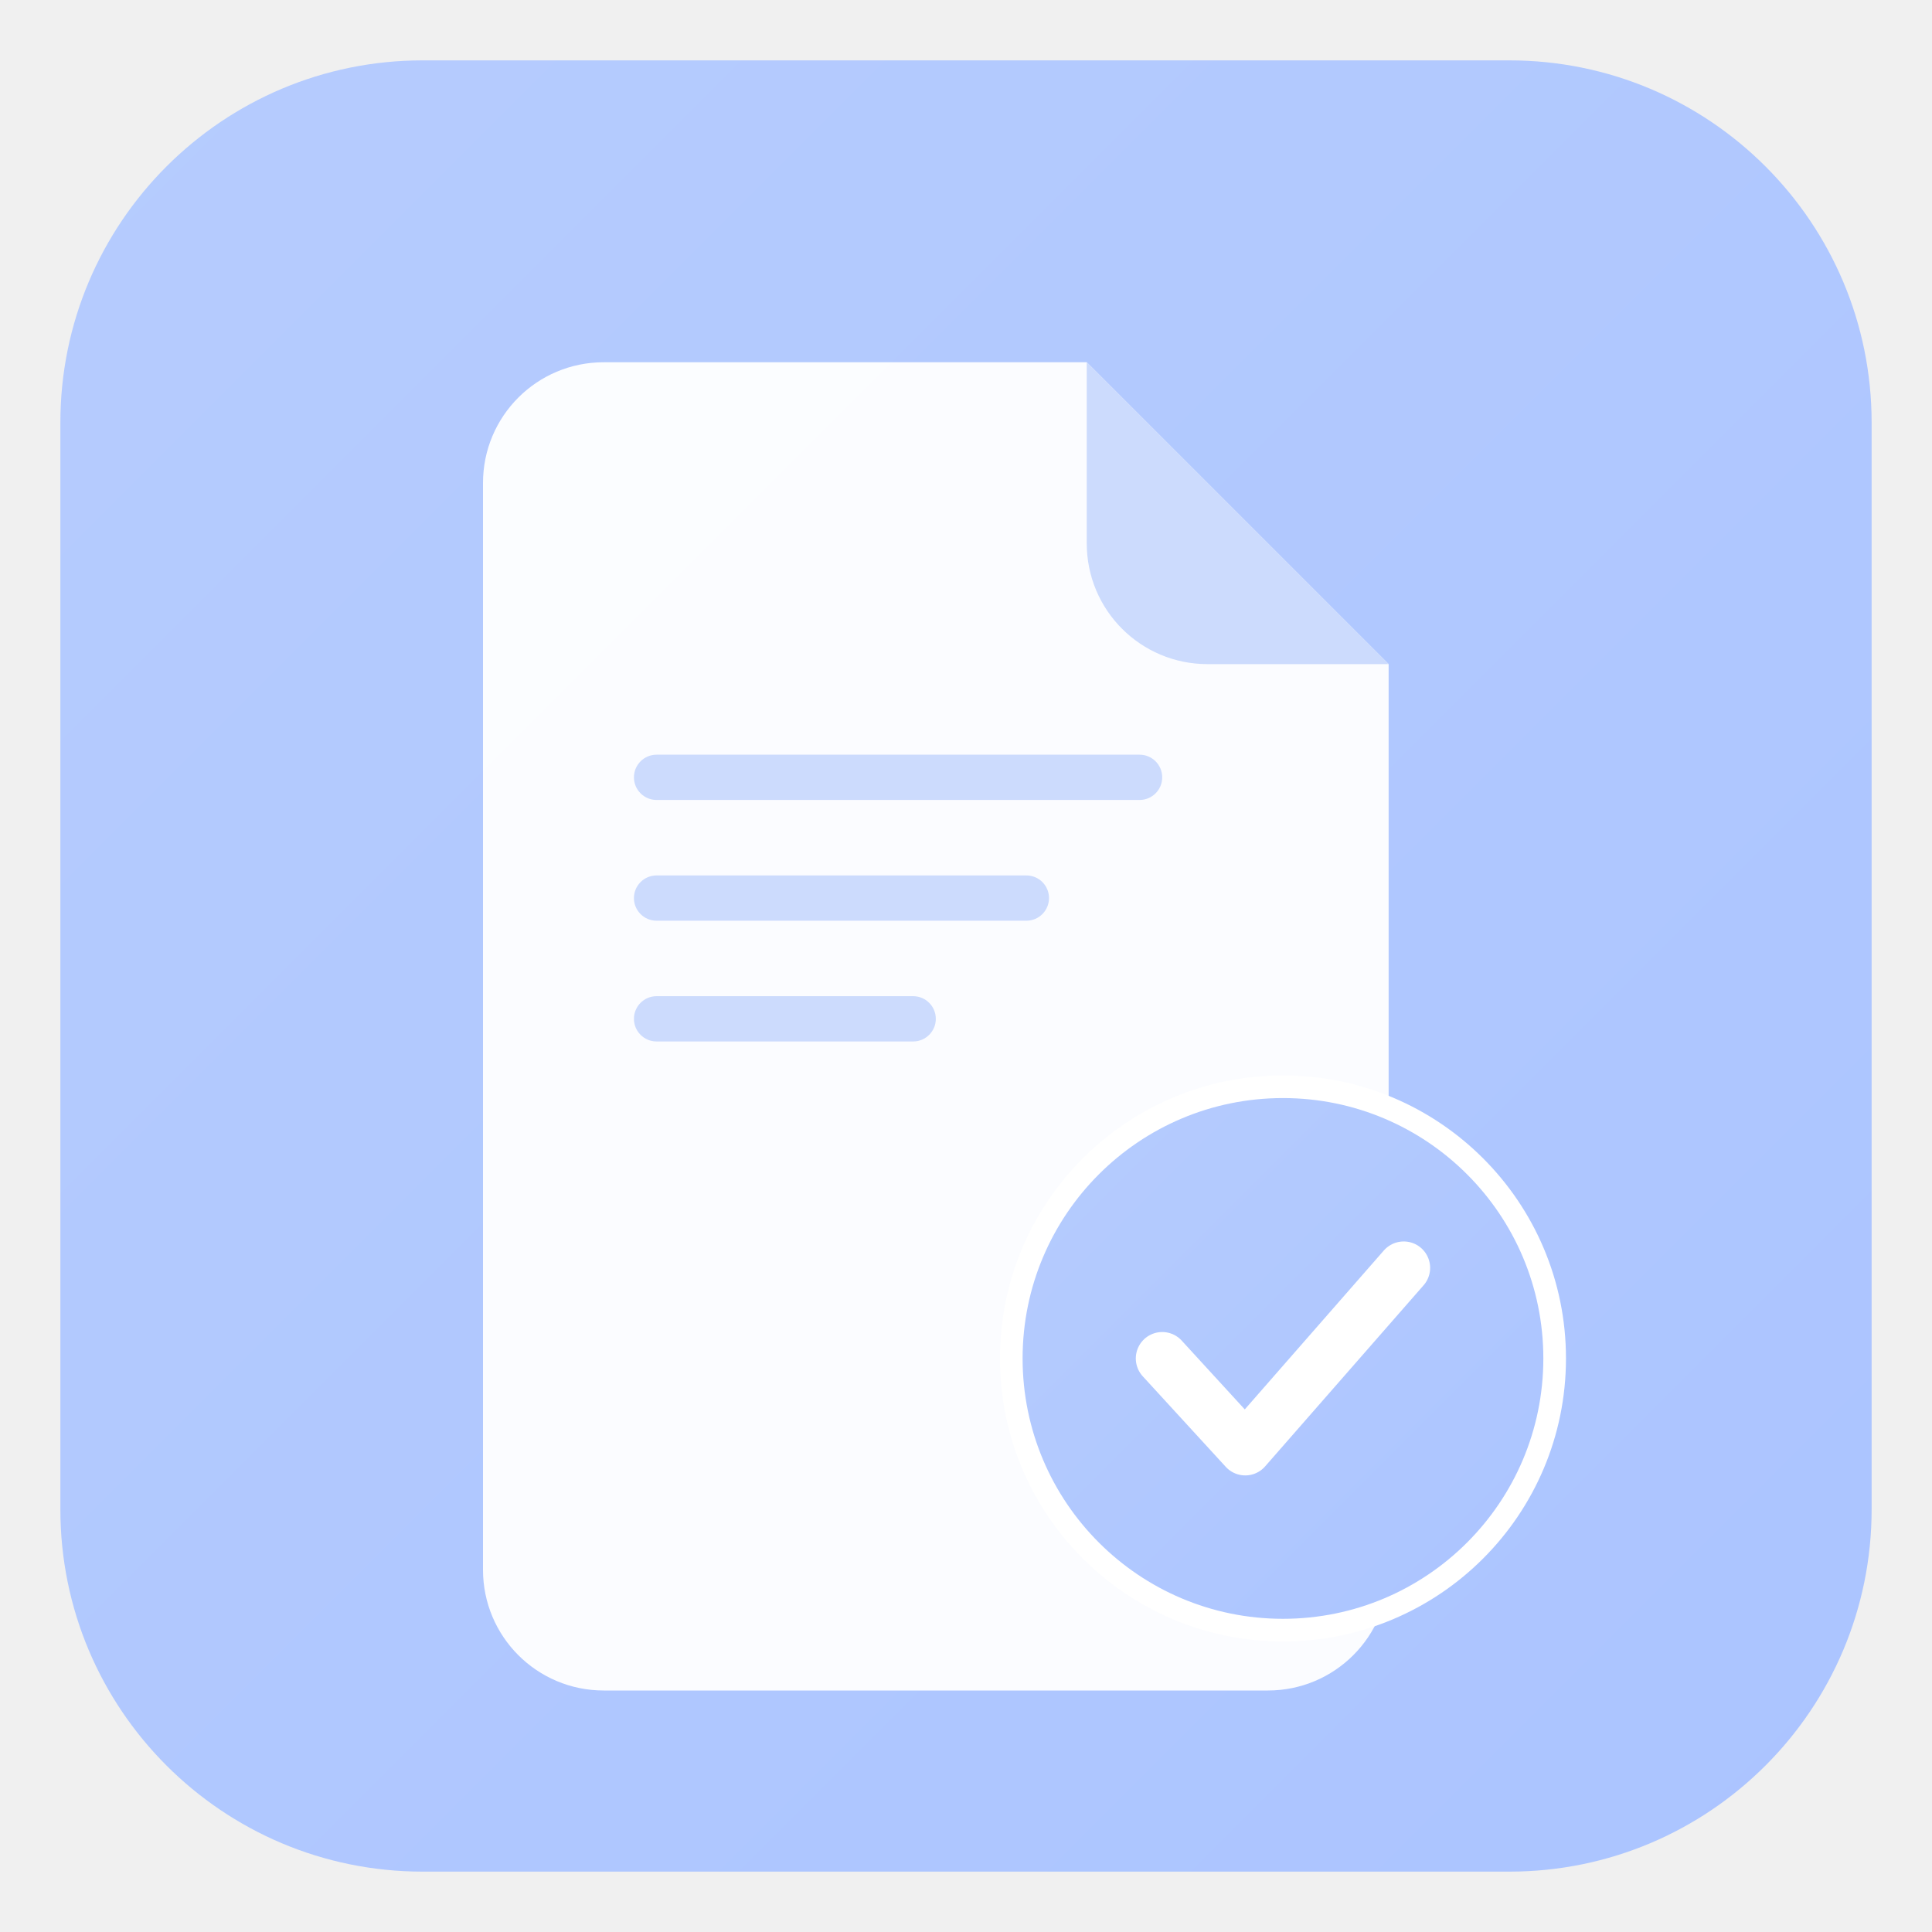
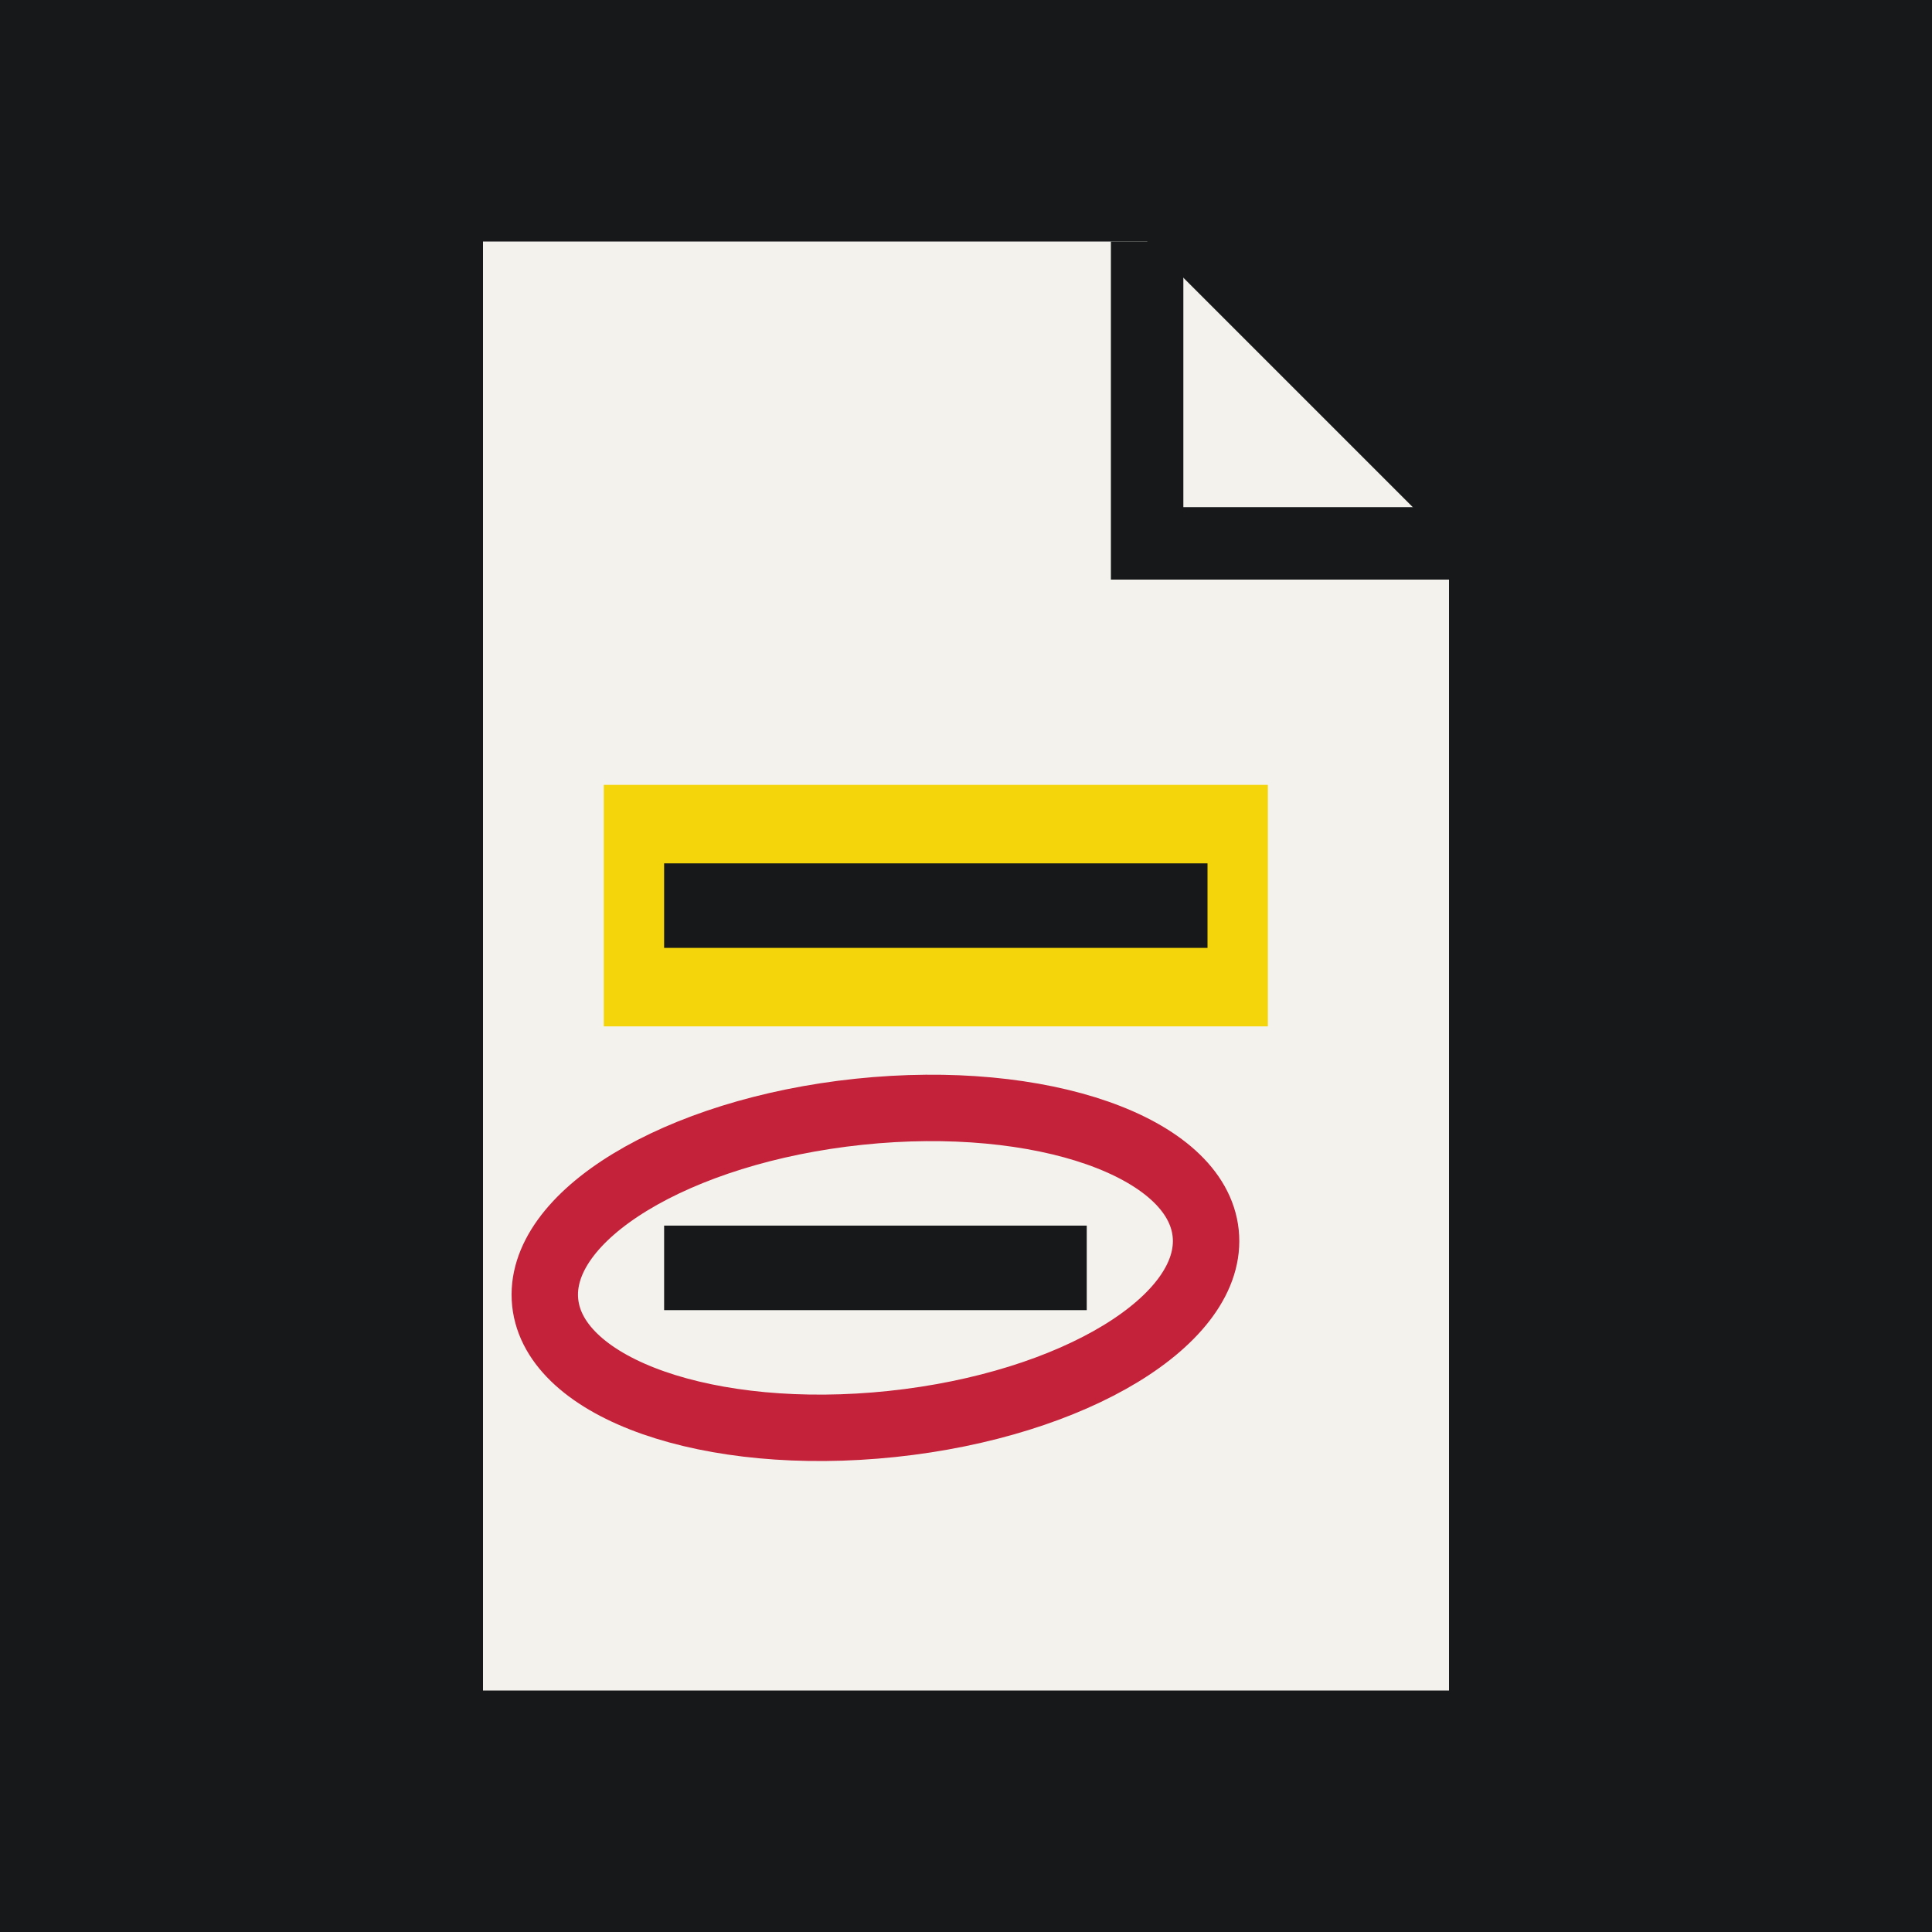
- <svg xmlns="http://www.w3.org/2000/svg" viewBox="0 0 512 512">
-   <defs>
-     <linearGradient id="bg" x1="0%" y1="0%" x2="100%" y2="100%">
-       <stop offset="0%" style="stop-color:#b6ccfe" />
-       <stop offset="100%" style="stop-color:#abc4ff" />
-     </linearGradient>
-   </defs>
-   <rect x="16" y="16" width="480" height="480" rx="96" ry="96" fill="url(#bg)" />
-   <path d="M160 96 h128 l80 80 v240 c0 17.7-14.3 32-32 32 H160 c-17.7 0-32-14.3-32-32 V128 c0-17.7 14.3-32 32-32z" fill="white" opacity="0.95" />
-   <path d="M288 96 v48 c0 17.7 14.3 32 32 32 h48 z" fill="#ccdbfd" />
-   <circle cx="340" cy="360" r="72" fill="url(#bg)" stroke="white" stroke-width="6" />
-   <polyline points="308,360 330,384 372,336" fill="none" stroke="white" stroke-width="14" stroke-linecap="round" stroke-linejoin="round" />
-   <rect x="168" y="200" width="140" height="12" rx="6" fill="#ccdbfd" />
-   <rect x="168" y="232" width="110" height="12" rx="6" fill="#ccdbfd" />
-   <rect x="168" y="264" width="80" height="12" rx="6" fill="#ccdbfd" />
+ <svg xmlns="http://www.w3.org/2000/svg" viewBox="0 0 32 32">
+   <rect width="32" height="32" fill="#17181a" />
+   <path d="M8 4h11l5 5v19H8z" fill="#f3f2ed" />
+   <path d="M19 4v5h5" fill="none" stroke="#17181a" stroke-width="1.2" />
+   <rect x="10" y="13" width="11" height="4" fill="#f4d50b" />
+   <path d="M11 15h9M11 21h7" stroke="#17181a" stroke-width="1.4" />
+   <ellipse cx="14.5" cy="21" rx="5.5" ry="2.6" fill="none" stroke="#c4213a" stroke-width="1.1" transform="rotate(-6 14.5 21)" />
</svg>
